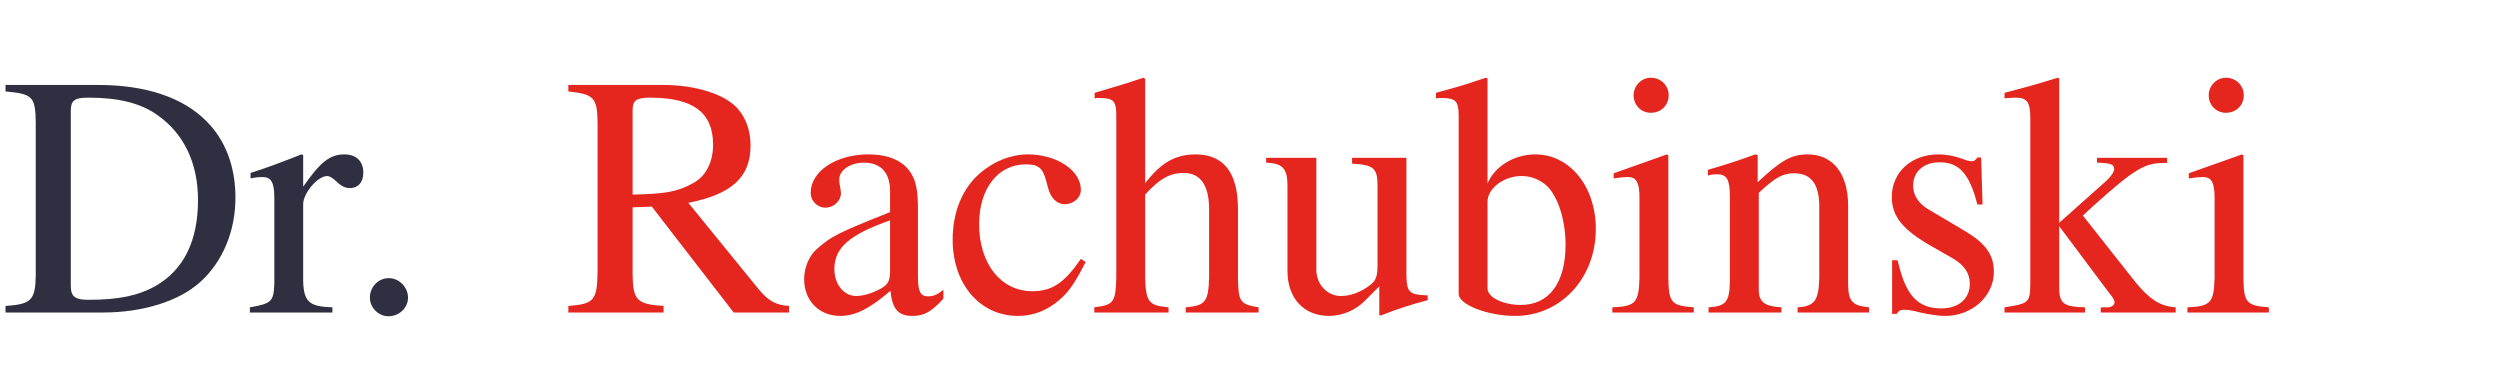
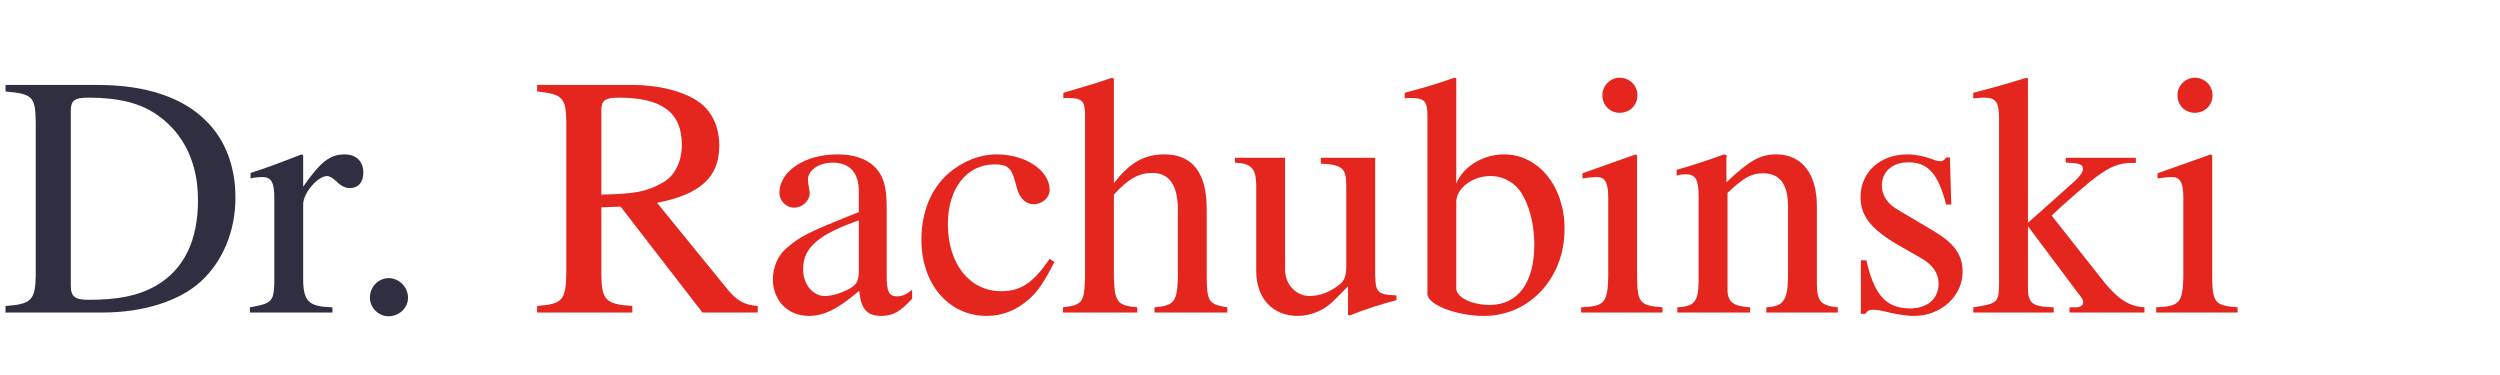
<svg xmlns="http://www.w3.org/2000/svg" width="800" height="120" viewBox="0 0 800 120">
  <text x="0" y="100" font-family="Georgia, Times, 'Times New Roman', serif" font-size="110" fill="#2F2F41">
    Dr.
  </text>
-   <text x="180" y="100" font-family="Georgia, Times, 'Times New Roman', serif" font-size="110" fill="#E5261F">
+   <text x="170" y="100" font-family="Georgia, Times, 'Times New Roman', serif" font-size="110" fill="#E5261F">
    Rachubinski
  </text>
</svg>
